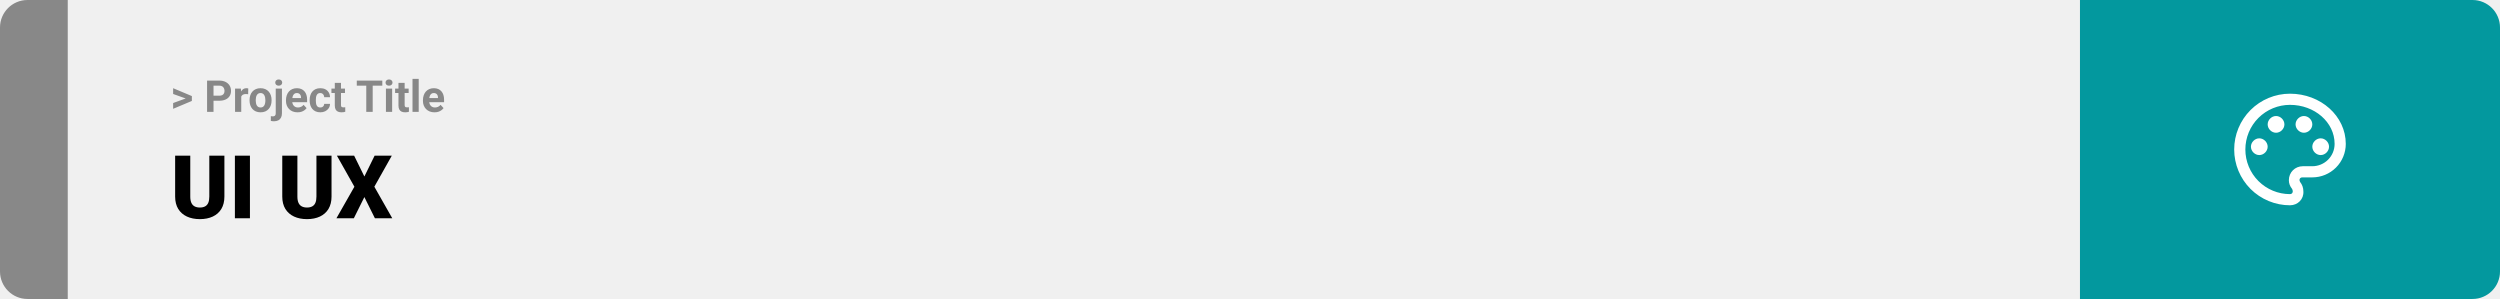
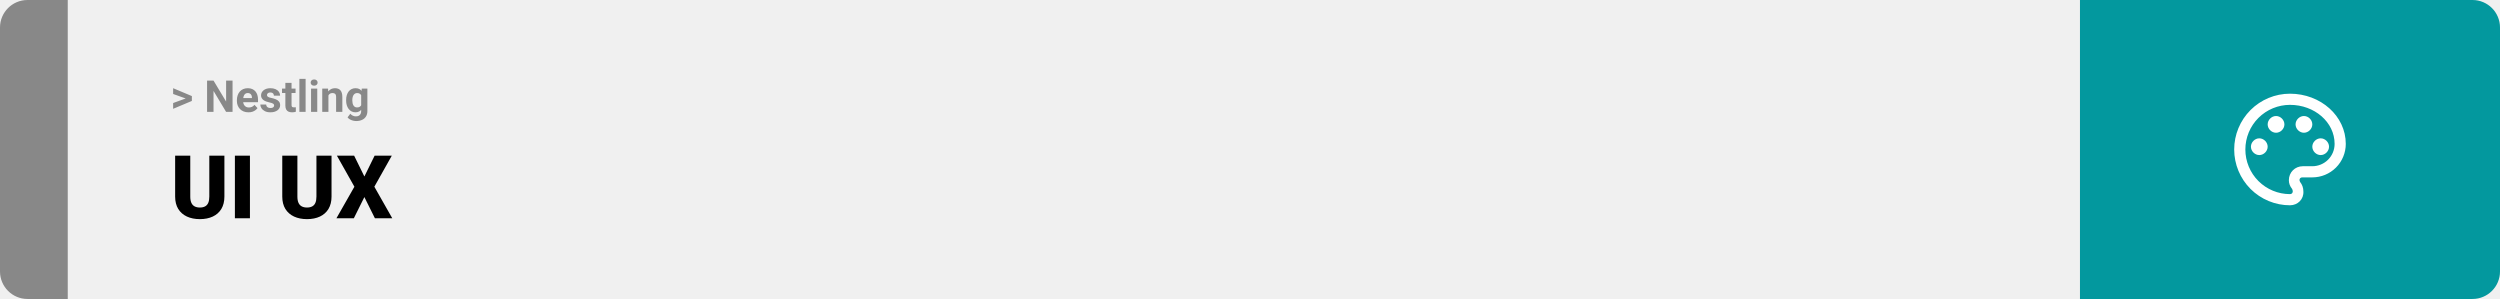
<svg xmlns="http://www.w3.org/2000/svg" width="1363" height="163" viewBox="0 0 1363 163" fill="none">
  <path d="M0 15C0 6.716 6.716 0 15 0H37V163H15C6.716 163 0 156.284 0 148V15Z" fill="#888888" />
  <rect width="1097" height="163" transform="translate(37)" fill="#F0F0F0" />
-   <path d="M101.906 53.922L94.394 51.238V48.086L104.602 52.375V54.637L101.906 53.922ZM94.394 56.172L101.918 53.43L104.602 52.785V55.035L94.394 59.324V56.172ZM119.543 54.918H115.195V52.176H119.543C120.215 52.176 120.762 52.066 121.184 51.848C121.605 51.621 121.914 51.309 122.109 50.91C122.305 50.512 122.402 50.062 122.402 49.562C122.402 49.055 122.305 48.582 122.109 48.145C121.914 47.707 121.605 47.355 121.184 47.09C120.762 46.824 120.215 46.691 119.543 46.691H116.414V61H112.898V43.938H119.543C120.879 43.938 122.023 44.18 122.977 44.664C123.938 45.141 124.672 45.801 125.18 46.645C125.688 47.488 125.941 48.453 125.941 49.539C125.941 50.641 125.688 51.594 125.18 52.398C124.672 53.203 123.938 53.824 122.977 54.262C122.023 54.699 120.879 54.918 119.543 54.918ZM131.531 51.086V61H128.156V48.32H131.332L131.531 51.086ZM135.352 48.238L135.293 51.367C135.129 51.344 134.93 51.324 134.695 51.309C134.469 51.285 134.262 51.273 134.074 51.273C133.598 51.273 133.184 51.336 132.832 51.461C132.488 51.578 132.199 51.754 131.965 51.988C131.738 52.223 131.566 52.508 131.449 52.844C131.34 53.18 131.277 53.562 131.262 53.992L130.582 53.781C130.582 52.961 130.664 52.207 130.828 51.52C130.992 50.824 131.23 50.219 131.543 49.703C131.863 49.188 132.254 48.789 132.715 48.508C133.176 48.227 133.703 48.086 134.297 48.086C134.484 48.086 134.676 48.102 134.871 48.133C135.066 48.156 135.227 48.191 135.352 48.238ZM136.055 54.789V54.543C136.055 53.613 136.188 52.758 136.453 51.977C136.719 51.188 137.105 50.504 137.613 49.926C138.121 49.348 138.746 48.898 139.488 48.578C140.23 48.25 141.082 48.086 142.043 48.086C143.004 48.086 143.859 48.25 144.609 48.578C145.359 48.898 145.988 49.348 146.496 49.926C147.012 50.504 147.402 51.188 147.668 51.977C147.934 52.758 148.066 53.613 148.066 54.543V54.789C148.066 55.711 147.934 56.566 147.668 57.355C147.402 58.137 147.012 58.82 146.496 59.406C145.988 59.984 145.363 60.434 144.621 60.754C143.879 61.074 143.027 61.234 142.066 61.234C141.105 61.234 140.25 61.074 139.5 60.754C138.758 60.434 138.129 59.984 137.613 59.406C137.105 58.82 136.719 58.137 136.453 57.355C136.188 56.566 136.055 55.711 136.055 54.789ZM139.43 54.543V54.789C139.43 55.32 139.477 55.816 139.57 56.277C139.664 56.738 139.812 57.145 140.016 57.496C140.227 57.84 140.5 58.109 140.836 58.305C141.172 58.5 141.582 58.598 142.066 58.598C142.535 58.598 142.938 58.5 143.273 58.305C143.609 58.109 143.879 57.84 144.082 57.496C144.285 57.145 144.434 56.738 144.527 56.277C144.629 55.816 144.68 55.32 144.68 54.789V54.543C144.68 54.027 144.629 53.543 144.527 53.09C144.434 52.629 144.281 52.223 144.07 51.871C143.867 51.512 143.598 51.23 143.262 51.027C142.926 50.824 142.52 50.723 142.043 50.723C141.566 50.723 141.16 50.824 140.824 51.027C140.496 51.23 140.227 51.512 140.016 51.871C139.812 52.223 139.664 52.629 139.57 53.09C139.477 53.543 139.43 54.027 139.43 54.543ZM150.328 48.32H153.715V61.762C153.715 62.699 153.543 63.492 153.199 64.141C152.855 64.789 152.359 65.281 151.711 65.617C151.062 65.953 150.277 66.121 149.355 66.121C149.066 66.121 148.785 66.106 148.512 66.074C148.23 66.043 147.941 65.992 147.645 65.922L147.656 63.332C147.844 63.363 148.027 63.387 148.207 63.402C148.379 63.426 148.555 63.438 148.734 63.438C149.086 63.438 149.379 63.379 149.613 63.262C149.848 63.145 150.023 62.961 150.141 62.711C150.266 62.469 150.328 62.152 150.328 61.762V48.32ZM150.059 45.016C150.059 44.523 150.23 44.117 150.574 43.797C150.926 43.477 151.387 43.316 151.957 43.316C152.535 43.316 152.996 43.477 153.34 43.797C153.684 44.117 153.855 44.523 153.855 45.016C153.855 45.508 153.684 45.914 153.34 46.234C152.996 46.555 152.535 46.715 151.957 46.715C151.387 46.715 150.926 46.555 150.574 46.234C150.23 45.914 150.059 45.508 150.059 45.016ZM162.234 61.234C161.25 61.234 160.367 61.078 159.586 60.766C158.805 60.445 158.141 60.004 157.594 59.441C157.055 58.879 156.641 58.227 156.352 57.484C156.062 56.734 155.918 55.938 155.918 55.094V54.625C155.918 53.664 156.055 52.785 156.328 51.988C156.602 51.191 156.992 50.5 157.5 49.914C158.016 49.328 158.641 48.879 159.375 48.566C160.109 48.246 160.938 48.086 161.859 48.086C162.758 48.086 163.555 48.234 164.25 48.531C164.945 48.828 165.527 49.25 165.996 49.797C166.473 50.344 166.832 51 167.074 51.766C167.316 52.523 167.438 53.367 167.438 54.297V55.703H157.359V53.453H164.121V53.195C164.121 52.727 164.035 52.309 163.863 51.941C163.699 51.566 163.449 51.27 163.113 51.051C162.777 50.832 162.348 50.723 161.824 50.723C161.379 50.723 160.996 50.82 160.676 51.016C160.355 51.211 160.094 51.484 159.891 51.836C159.695 52.188 159.547 52.602 159.445 53.078C159.352 53.547 159.305 54.062 159.305 54.625V55.094C159.305 55.602 159.375 56.07 159.516 56.5C159.664 56.93 159.871 57.301 160.137 57.613C160.41 57.926 160.738 58.168 161.121 58.34C161.512 58.512 161.953 58.598 162.445 58.598C163.055 58.598 163.621 58.48 164.145 58.246C164.676 58.004 165.133 57.641 165.516 57.156L167.156 58.938C166.891 59.32 166.527 59.688 166.066 60.039C165.613 60.391 165.066 60.68 164.426 60.906C163.785 61.125 163.055 61.234 162.234 61.234ZM174.598 58.598C175.012 58.598 175.379 58.52 175.699 58.363C176.02 58.199 176.27 57.973 176.449 57.684C176.637 57.387 176.734 57.039 176.742 56.641H179.918C179.91 57.531 179.672 58.324 179.203 59.02C178.734 59.707 178.105 60.25 177.316 60.648C176.527 61.039 175.645 61.234 174.668 61.234C173.684 61.234 172.824 61.07 172.09 60.742C171.363 60.414 170.758 59.961 170.273 59.383C169.789 58.797 169.426 58.117 169.184 57.344C168.941 56.562 168.82 55.727 168.82 54.836V54.496C168.82 53.598 168.941 52.762 169.184 51.988C169.426 51.207 169.789 50.527 170.273 49.949C170.758 49.363 171.363 48.906 172.09 48.578C172.816 48.25 173.668 48.086 174.645 48.086C175.684 48.086 176.594 48.285 177.375 48.684C178.164 49.082 178.781 49.652 179.227 50.395C179.68 51.129 179.91 52 179.918 53.008H176.742C176.734 52.586 176.645 52.203 176.473 51.859C176.309 51.516 176.066 51.242 175.746 51.039C175.434 50.828 175.047 50.723 174.586 50.723C174.094 50.723 173.691 50.828 173.379 51.039C173.066 51.242 172.824 51.523 172.652 51.883C172.48 52.234 172.359 52.637 172.289 53.09C172.227 53.535 172.195 54.004 172.195 54.496V54.836C172.195 55.328 172.227 55.801 172.289 56.254C172.352 56.707 172.469 57.109 172.641 57.461C172.82 57.812 173.066 58.09 173.379 58.293C173.691 58.496 174.098 58.598 174.598 58.598ZM188.086 48.32V50.711H180.703V48.32H188.086ZM182.531 45.191H185.906V57.18C185.906 57.547 185.953 57.828 186.047 58.023C186.148 58.219 186.297 58.355 186.492 58.434C186.688 58.504 186.934 58.539 187.23 58.539C187.441 58.539 187.629 58.531 187.793 58.516C187.965 58.492 188.109 58.469 188.227 58.445L188.238 60.93C187.949 61.023 187.637 61.098 187.301 61.152C186.965 61.207 186.594 61.234 186.188 61.234C185.445 61.234 184.797 61.113 184.242 60.871C183.695 60.621 183.273 60.223 182.977 59.676C182.68 59.129 182.531 58.41 182.531 57.52V45.191ZM203.191 43.938V61H199.688V43.938H203.191ZM208.441 43.938V46.691H194.52V43.938H208.441ZM213.797 48.32V61H210.41V48.32H213.797ZM210.199 45.016C210.199 44.523 210.371 44.117 210.715 43.797C211.059 43.477 211.52 43.316 212.098 43.316C212.668 43.316 213.125 43.477 213.469 43.797C213.82 44.117 213.996 44.523 213.996 45.016C213.996 45.508 213.82 45.914 213.469 46.234C213.125 46.555 212.668 46.715 212.098 46.715C211.52 46.715 211.059 46.555 210.715 46.234C210.371 45.914 210.199 45.508 210.199 45.016ZM222.797 48.32V50.711H215.414V48.32H222.797ZM217.242 45.191H220.617V57.18C220.617 57.547 220.664 57.828 220.758 58.023C220.859 58.219 221.008 58.355 221.203 58.434C221.398 58.504 221.645 58.539 221.941 58.539C222.152 58.539 222.34 58.531 222.504 58.516C222.676 58.492 222.82 58.469 222.938 58.445L222.949 60.93C222.66 61.023 222.348 61.098 222.012 61.152C221.676 61.207 221.305 61.234 220.898 61.234C220.156 61.234 219.508 61.113 218.953 60.871C218.406 60.621 217.984 60.223 217.688 59.676C217.391 59.129 217.242 58.41 217.242 57.52V45.191ZM228.281 43V61H224.895V43H228.281ZM236.906 61.234C235.922 61.234 235.039 61.078 234.258 60.766C233.477 60.445 232.812 60.004 232.266 59.441C231.727 58.879 231.312 58.227 231.023 57.484C230.734 56.734 230.59 55.938 230.59 55.094V54.625C230.59 53.664 230.727 52.785 231 51.988C231.273 51.191 231.664 50.5 232.172 49.914C232.688 49.328 233.312 48.879 234.047 48.566C234.781 48.246 235.609 48.086 236.531 48.086C237.43 48.086 238.227 48.234 238.922 48.531C239.617 48.828 240.199 49.25 240.668 49.797C241.145 50.344 241.504 51 241.746 51.766C241.988 52.523 242.109 53.367 242.109 54.297V55.703H232.031V53.453H238.793V53.195C238.793 52.727 238.707 52.309 238.535 51.941C238.371 51.566 238.121 51.27 237.785 51.051C237.449 50.832 237.02 50.723 236.496 50.723C236.051 50.723 235.668 50.82 235.348 51.016C235.027 51.211 234.766 51.484 234.562 51.836C234.367 52.188 234.219 52.602 234.117 53.078C234.023 53.547 233.977 54.062 233.977 54.625V55.094C233.977 55.602 234.047 56.07 234.188 56.5C234.336 56.93 234.543 57.301 234.809 57.613C235.082 57.926 235.41 58.168 235.793 58.34C236.184 58.512 236.625 58.598 237.117 58.598C237.727 58.598 238.293 58.48 238.816 58.246C239.348 58.004 239.805 57.641 240.188 57.156L241.828 58.938C241.562 59.32 241.199 59.688 240.738 60.039C240.285 60.391 239.738 60.68 239.098 60.906C238.457 61.125 237.727 61.234 236.906 61.234Z" fill="#888888" />
+   <path d="M101.906 53.922L94.394 51.238V48.086L104.602 52.375V54.637L101.906 53.922ZM94.394 56.172L101.918 53.43L104.602 52.785V55.035L94.394 59.324V56.172ZM126.785 43.938V61H123.27L116.414 49.562V61H112.898V43.938H116.414L123.281 55.387V43.938H126.785ZM135.469 61.234C134.484 61.234 133.602 61.078 132.82 60.766C132.039 60.445 131.375 60.004 130.828 59.441C130.289 58.879 129.875 58.227 129.586 57.484C129.297 56.734 129.152 55.938 129.152 55.094V54.625C129.152 53.664 129.289 52.785 129.562 51.988C129.836 51.191 130.227 50.5 130.734 49.914C131.25 49.328 131.875 48.879 132.609 48.566C133.344 48.246 134.172 48.086 135.094 48.086C135.992 48.086 136.789 48.234 137.484 48.531C138.18 48.828 138.762 49.25 139.23 49.797C139.707 50.344 140.066 51 140.309 51.766C140.551 52.523 140.672 53.367 140.672 54.297V55.703H130.594V53.453H137.355V53.195C137.355 52.727 137.27 52.309 137.098 51.941C136.934 51.566 136.684 51.27 136.348 51.051C136.012 50.832 135.582 50.723 135.059 50.723C134.613 50.723 134.23 50.82 133.91 51.016C133.59 51.211 133.328 51.484 133.125 51.836C132.93 52.188 132.781 52.602 132.68 53.078C132.586 53.547 132.539 54.062 132.539 54.625V55.094C132.539 55.602 132.609 56.07 132.75 56.5C132.898 56.93 133.105 57.301 133.371 57.613C133.645 57.926 133.973 58.168 134.355 58.34C134.746 58.512 135.188 58.598 135.68 58.598C136.289 58.598 136.855 58.48 137.379 58.246C137.91 58.004 138.367 57.641 138.75 57.156L140.391 58.938C140.125 59.32 139.762 59.688 139.301 60.039C138.848 60.391 138.301 60.68 137.66 60.906C137.02 61.125 136.289 61.234 135.469 61.234ZM149.449 57.496C149.449 57.254 149.379 57.035 149.238 56.84C149.098 56.645 148.836 56.465 148.453 56.301C148.078 56.129 147.535 55.973 146.824 55.832C146.184 55.691 145.586 55.516 145.031 55.305C144.484 55.086 144.008 54.824 143.602 54.52C143.203 54.215 142.891 53.855 142.664 53.441C142.438 53.02 142.324 52.539 142.324 52C142.324 51.469 142.438 50.969 142.664 50.5C142.898 50.031 143.23 49.617 143.66 49.258C144.098 48.891 144.629 48.605 145.254 48.402C145.887 48.191 146.598 48.086 147.387 48.086C148.488 48.086 149.434 48.262 150.223 48.613C151.02 48.965 151.629 49.449 152.051 50.066C152.48 50.676 152.695 51.371 152.695 52.152H149.32C149.32 51.824 149.25 51.531 149.109 51.273C148.977 51.008 148.766 50.801 148.477 50.652C148.195 50.496 147.828 50.418 147.375 50.418C147 50.418 146.676 50.484 146.402 50.617C146.129 50.742 145.918 50.914 145.77 51.133C145.629 51.344 145.559 51.578 145.559 51.836C145.559 52.031 145.598 52.207 145.676 52.363C145.762 52.512 145.898 52.648 146.086 52.773C146.273 52.898 146.516 53.016 146.812 53.125C147.117 53.227 147.492 53.32 147.938 53.406C148.852 53.594 149.668 53.84 150.387 54.145C151.105 54.441 151.676 54.848 152.098 55.363C152.52 55.871 152.73 56.539 152.73 57.367C152.73 57.93 152.605 58.445 152.355 58.914C152.105 59.383 151.746 59.793 151.277 60.145C150.809 60.488 150.246 60.758 149.59 60.953C148.941 61.141 148.211 61.234 147.398 61.234C146.219 61.234 145.219 61.023 144.398 60.602C143.586 60.18 142.969 59.645 142.547 58.996C142.133 58.34 141.926 57.668 141.926 56.98H145.125C145.141 57.441 145.258 57.812 145.477 58.094C145.703 58.375 145.988 58.578 146.332 58.703C146.684 58.828 147.062 58.891 147.469 58.891C147.906 58.891 148.27 58.832 148.559 58.715C148.848 58.59 149.066 58.426 149.215 58.223C149.371 58.012 149.449 57.77 149.449 57.496ZM161.133 48.32V50.711H153.75V48.32H161.133ZM155.578 45.191H158.953V57.18C158.953 57.547 159 57.828 159.094 58.023C159.195 58.219 159.344 58.355 159.539 58.434C159.734 58.504 159.98 58.539 160.277 58.539C160.488 58.539 160.676 58.531 160.84 58.516C161.012 58.492 161.156 58.469 161.273 58.445L161.285 60.93C160.996 61.023 160.684 61.098 160.348 61.152C160.012 61.207 159.641 61.234 159.234 61.234C158.492 61.234 157.844 61.113 157.289 60.871C156.742 60.621 156.32 60.223 156.023 59.676C155.727 59.129 155.578 58.41 155.578 57.52V45.191ZM166.617 43V61H163.23V43H166.617ZM172.969 48.32V61H169.582V48.32H172.969ZM169.371 45.016C169.371 44.523 169.543 44.117 169.887 43.797C170.23 43.477 170.691 43.316 171.27 43.316C171.84 43.316 172.297 43.477 172.641 43.797C172.992 44.117 173.168 44.523 173.168 45.016C173.168 45.508 172.992 45.914 172.641 46.234C172.297 46.555 171.84 46.715 171.27 46.715C170.691 46.715 170.23 46.555 169.887 46.234C169.543 45.914 169.371 45.508 169.371 45.016ZM179.062 51.027V61H175.688V48.32H178.852L179.062 51.027ZM178.57 54.215H177.656C177.656 53.277 177.777 52.434 178.02 51.684C178.262 50.926 178.602 50.281 179.039 49.75C179.477 49.211 179.996 48.801 180.598 48.52C181.207 48.23 181.887 48.086 182.637 48.086C183.23 48.086 183.773 48.172 184.266 48.344C184.758 48.516 185.18 48.789 185.531 49.164C185.891 49.539 186.164 50.035 186.352 50.652C186.547 51.27 186.645 52.023 186.645 52.914V61H183.246V52.902C183.246 52.34 183.168 51.902 183.012 51.59C182.855 51.277 182.625 51.059 182.32 50.934C182.023 50.801 181.656 50.734 181.219 50.734C180.766 50.734 180.371 50.824 180.035 51.004C179.707 51.184 179.434 51.434 179.215 51.754C179.004 52.066 178.844 52.434 178.734 52.855C178.625 53.277 178.57 53.73 178.57 54.215ZM197.238 48.32H200.297V60.578C200.297 61.734 200.039 62.715 199.523 63.52C199.016 64.332 198.305 64.945 197.391 65.359C196.477 65.781 195.414 65.992 194.203 65.992C193.672 65.992 193.109 65.922 192.516 65.781C191.93 65.641 191.367 65.422 190.828 65.125C190.297 64.828 189.852 64.453 189.492 64L190.98 62.008C191.371 62.461 191.824 62.812 192.34 63.062C192.855 63.32 193.426 63.449 194.051 63.449C194.66 63.449 195.176 63.336 195.598 63.109C196.02 62.891 196.344 62.566 196.57 62.137C196.797 61.715 196.91 61.203 196.91 60.602V51.25L197.238 48.32ZM188.707 54.812V54.566C188.707 53.598 188.824 52.719 189.059 51.93C189.301 51.133 189.641 50.449 190.078 49.879C190.523 49.309 191.062 48.867 191.695 48.555C192.328 48.242 193.043 48.086 193.84 48.086C194.684 48.086 195.391 48.242 195.961 48.555C196.531 48.867 197 49.312 197.367 49.891C197.734 50.461 198.02 51.137 198.223 51.918C198.434 52.691 198.598 53.539 198.715 54.461V55C198.598 55.883 198.422 56.703 198.188 57.461C197.953 58.219 197.645 58.883 197.262 59.453C196.879 60.016 196.402 60.453 195.832 60.766C195.27 61.078 194.598 61.234 193.816 61.234C193.035 61.234 192.328 61.074 191.695 60.754C191.07 60.434 190.535 59.984 190.09 59.406C189.645 58.828 189.301 58.148 189.059 57.367C188.824 56.586 188.707 55.734 188.707 54.812ZM192.082 54.566V54.812C192.082 55.336 192.133 55.824 192.234 56.277C192.336 56.73 192.492 57.133 192.703 57.484C192.922 57.828 193.191 58.098 193.512 58.293C193.84 58.48 194.227 58.574 194.672 58.574C195.289 58.574 195.793 58.445 196.184 58.188C196.574 57.922 196.867 57.559 197.062 57.098C197.258 56.637 197.371 56.105 197.402 55.504V53.969C197.387 53.477 197.32 53.035 197.203 52.645C197.086 52.246 196.922 51.906 196.711 51.625C196.5 51.344 196.227 51.125 195.891 50.969C195.555 50.812 195.156 50.734 194.695 50.734C194.25 50.734 193.863 50.836 193.535 51.039C193.215 51.234 192.945 51.504 192.727 51.848C192.516 52.191 192.355 52.598 192.246 53.066C192.137 53.527 192.082 54.027 192.082 54.566Z" fill="#888888" />
  <path d="M114.117 84.875H122.344V107.164C122.344 109.82 121.789 112.07 120.68 113.914C119.57 115.742 118.016 117.125 116.016 118.062C114.016 119 111.664 119.469 108.961 119.469C106.289 119.469 103.938 119 101.906 118.062C99.891 117.125 98.312 115.742 97.172 113.914C96.047 112.07 95.484 109.82 95.484 107.164V84.875H103.734V107.164C103.734 108.57 103.938 109.719 104.344 110.609C104.75 111.484 105.344 112.125 106.125 112.531C106.906 112.938 107.852 113.141 108.961 113.141C110.086 113.141 111.031 112.938 111.797 112.531C112.562 112.125 113.141 111.484 113.531 110.609C113.922 109.719 114.117 108.57 114.117 107.164V84.875ZM136.266 84.875V119H128.062V84.875H136.266ZM172.523 84.875H180.75V107.164C180.75 109.82 180.195 112.07 179.086 113.914C177.977 115.742 176.422 117.125 174.422 118.062C172.422 119 170.07 119.469 167.367 119.469C164.695 119.469 162.344 119 160.312 118.062C158.297 117.125 156.719 115.742 155.578 113.914C154.453 112.07 153.891 109.82 153.891 107.164V84.875H162.141V107.164C162.141 108.57 162.344 109.719 162.75 110.609C163.156 111.484 163.75 112.125 164.531 112.531C165.312 112.938 166.258 113.141 167.367 113.141C168.492 113.141 169.438 112.938 170.203 112.531C170.969 112.125 171.547 111.484 171.938 110.609C172.328 109.719 172.523 108.57 172.523 107.164V84.875ZM193.078 84.875L198.656 96.219L204.234 84.875H213.609L204.094 101.797L213.867 119H204.398L198.656 107.445L192.914 119H183.422L193.219 101.797L183.68 84.875H193.078Z" fill="black" />
  <path d="M1134 0H1348C1356.28 0 1363 6.716 1363 15V148C1363 156.284 1356.28 163 1348 163H1134V0Z" fill="#03989E" />
  <path d="M1248.5 111.917C1244.51 111.917 1240.55 111.13 1236.86 109.601C1233.17 108.073 1229.82 105.832 1226.99 103.008C1221.29 97.304 1218.08 89.567 1218.08 81.5C1218.08 73.433 1221.29 65.696 1226.99 59.992C1232.7 54.288 1240.43 51.083 1248.5 51.083C1265.23 51.083 1278.92 63.25 1278.92 78.458C1278.92 83.299 1276.99 87.941 1273.57 91.363C1270.15 94.786 1265.51 96.708 1260.67 96.708H1255.19C1254.28 96.708 1253.67 97.317 1253.67 98.229C1253.67 98.533 1253.97 98.838 1253.97 99.142C1255.19 100.662 1255.8 102.487 1255.8 104.312C1256.1 108.571 1252.76 111.917 1248.5 111.917ZM1248.5 57.167C1242.05 57.167 1235.86 59.73 1231.29 64.294C1226.73 68.857 1224.17 75.046 1224.17 81.5C1224.17 87.954 1226.73 94.143 1231.29 98.706C1235.86 103.27 1242.05 105.833 1248.5 105.833C1249.41 105.833 1250.02 105.225 1250.02 104.312C1250.02 103.704 1249.72 103.4 1249.72 103.096C1248.5 101.575 1247.89 100.054 1247.89 98.229C1247.89 93.971 1251.24 90.625 1255.5 90.625H1260.67C1263.89 90.625 1266.99 89.343 1269.27 87.061C1271.55 84.78 1272.83 81.685 1272.83 78.458C1272.83 66.596 1261.88 57.167 1248.5 57.167ZM1231.77 75.417C1234.2 75.417 1236.33 77.546 1236.33 79.979C1236.33 82.412 1234.2 84.542 1231.77 84.542C1229.34 84.542 1227.21 82.412 1227.21 79.979C1227.21 77.546 1229.34 75.417 1231.77 75.417ZM1240.9 63.25C1243.33 63.25 1245.46 65.379 1245.46 67.812C1245.46 70.246 1243.33 72.375 1240.9 72.375C1238.46 72.375 1236.33 70.246 1236.33 67.812C1236.33 65.379 1238.46 63.25 1240.9 63.25ZM1256.1 63.25C1258.54 63.25 1260.67 65.379 1260.67 67.812C1260.67 70.246 1258.54 72.375 1256.1 72.375C1253.67 72.375 1251.54 70.246 1251.54 67.812C1251.54 65.379 1253.67 63.25 1256.1 63.25ZM1265.23 75.417C1267.66 75.417 1269.79 77.546 1269.79 79.979C1269.79 82.412 1267.66 84.542 1265.23 84.542C1262.8 84.542 1260.67 82.412 1260.67 79.979C1260.67 77.546 1262.8 75.417 1265.23 75.417Z" fill="white" />
</svg>
